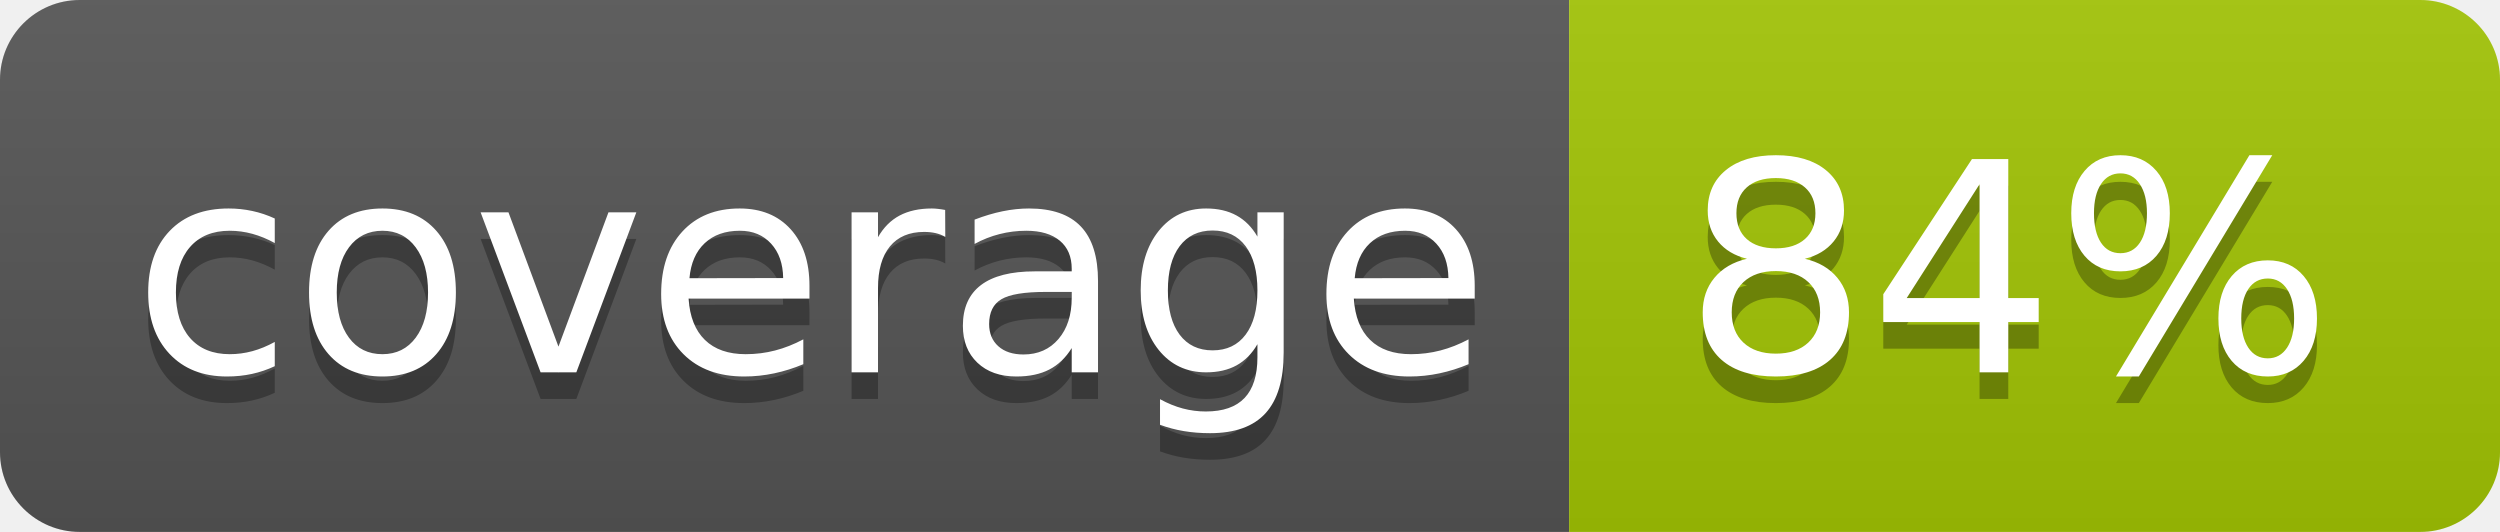
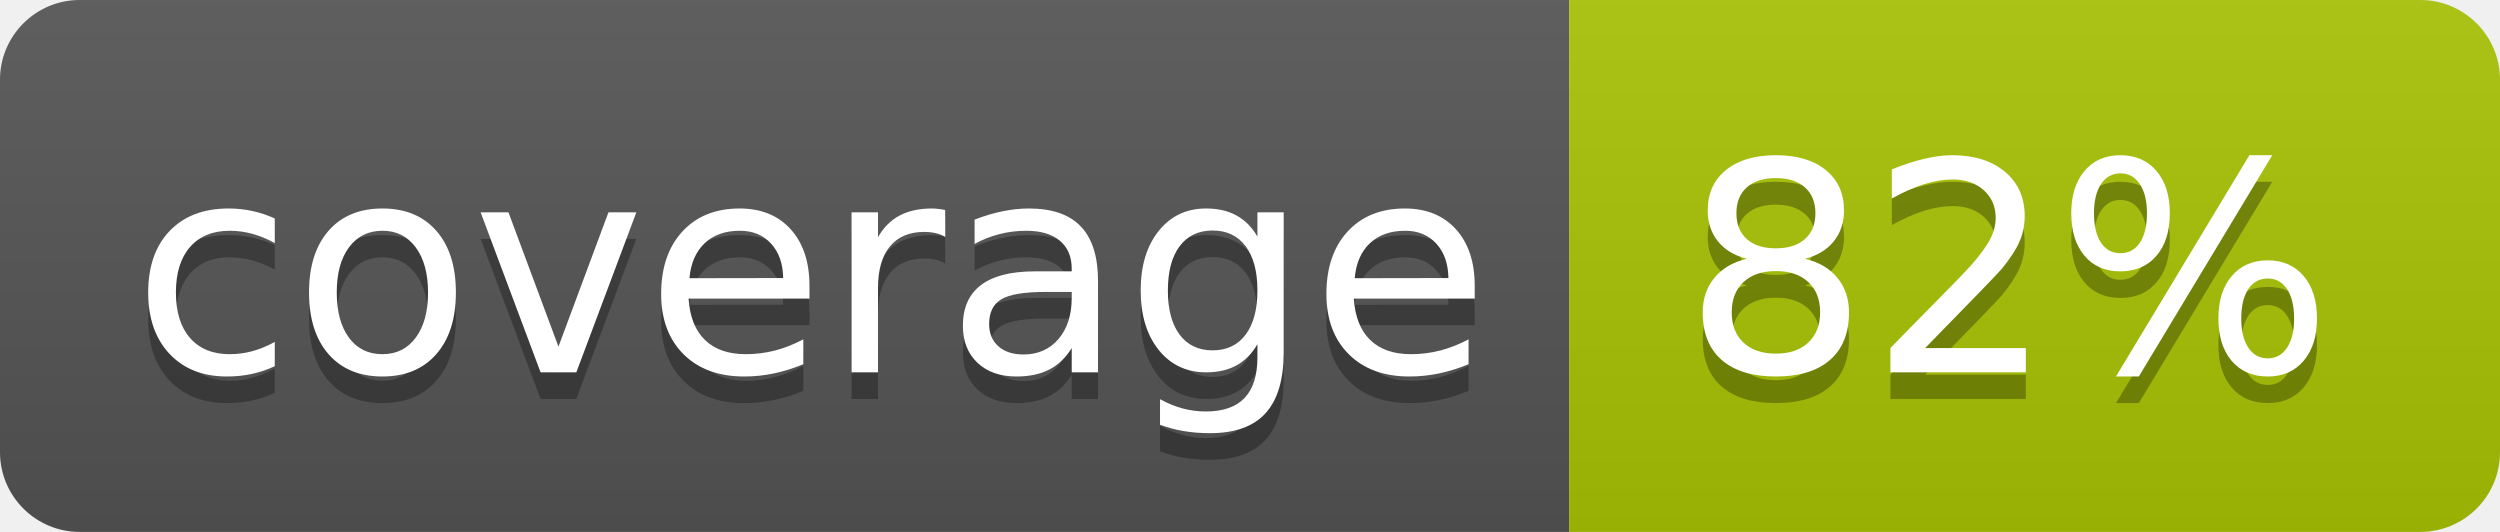
<svg xmlns="http://www.w3.org/2000/svg" width="94" height="20">
  <linearGradient id="b" x2="0" y2="100%">
    <stop offset="0" stop-color="#bbb" stop-opacity=".1" />
    <stop offset="1" stop-opacity=".1" />
  </linearGradient>
  <clipPath id="a">
    <rect width="94" height="20" rx="3" fill="#fff" />
  </clipPath>
  <g clip-path="url(#a)">
    <path fill="#555" d="M0 0h59v20H0z" />
-     <path fill="#a3c504" d="M59 0h35v20H59z" />
+     <path fill="#a9c405" d="M59 0h35v20H59z" />
    <path fill="url(#b)" d="M0 0h94v20H0z" />
  </g>
  <g fill="#fff" text-anchor="middle" font-family="DejaVu Sans,Verdana,Geneva,sans-serif" font-size="110">
    <text x="305" y="150" fill="#010101" fill-opacity=".3" transform="scale(.1)" textLength="490">coverage</text>
    <text x="305" y="140" transform="scale(.1)" textLength="490">coverage</text>
-     <text x="755" y="150" fill="#010101" fill-opacity=".3" transform="scale(.1)" textLength="250">84%</text>
-     <text x="755" y="140" transform="scale(.1)" textLength="250">84%</text>
+     <text x="755" y="150" fill="#010101" fill-opacity=".3" transform="scale(.1)" textLength="250">82%</text>
+     <text x="755" y="140" transform="scale(.1)" textLength="250">82%</text>
  </g>
</svg>
